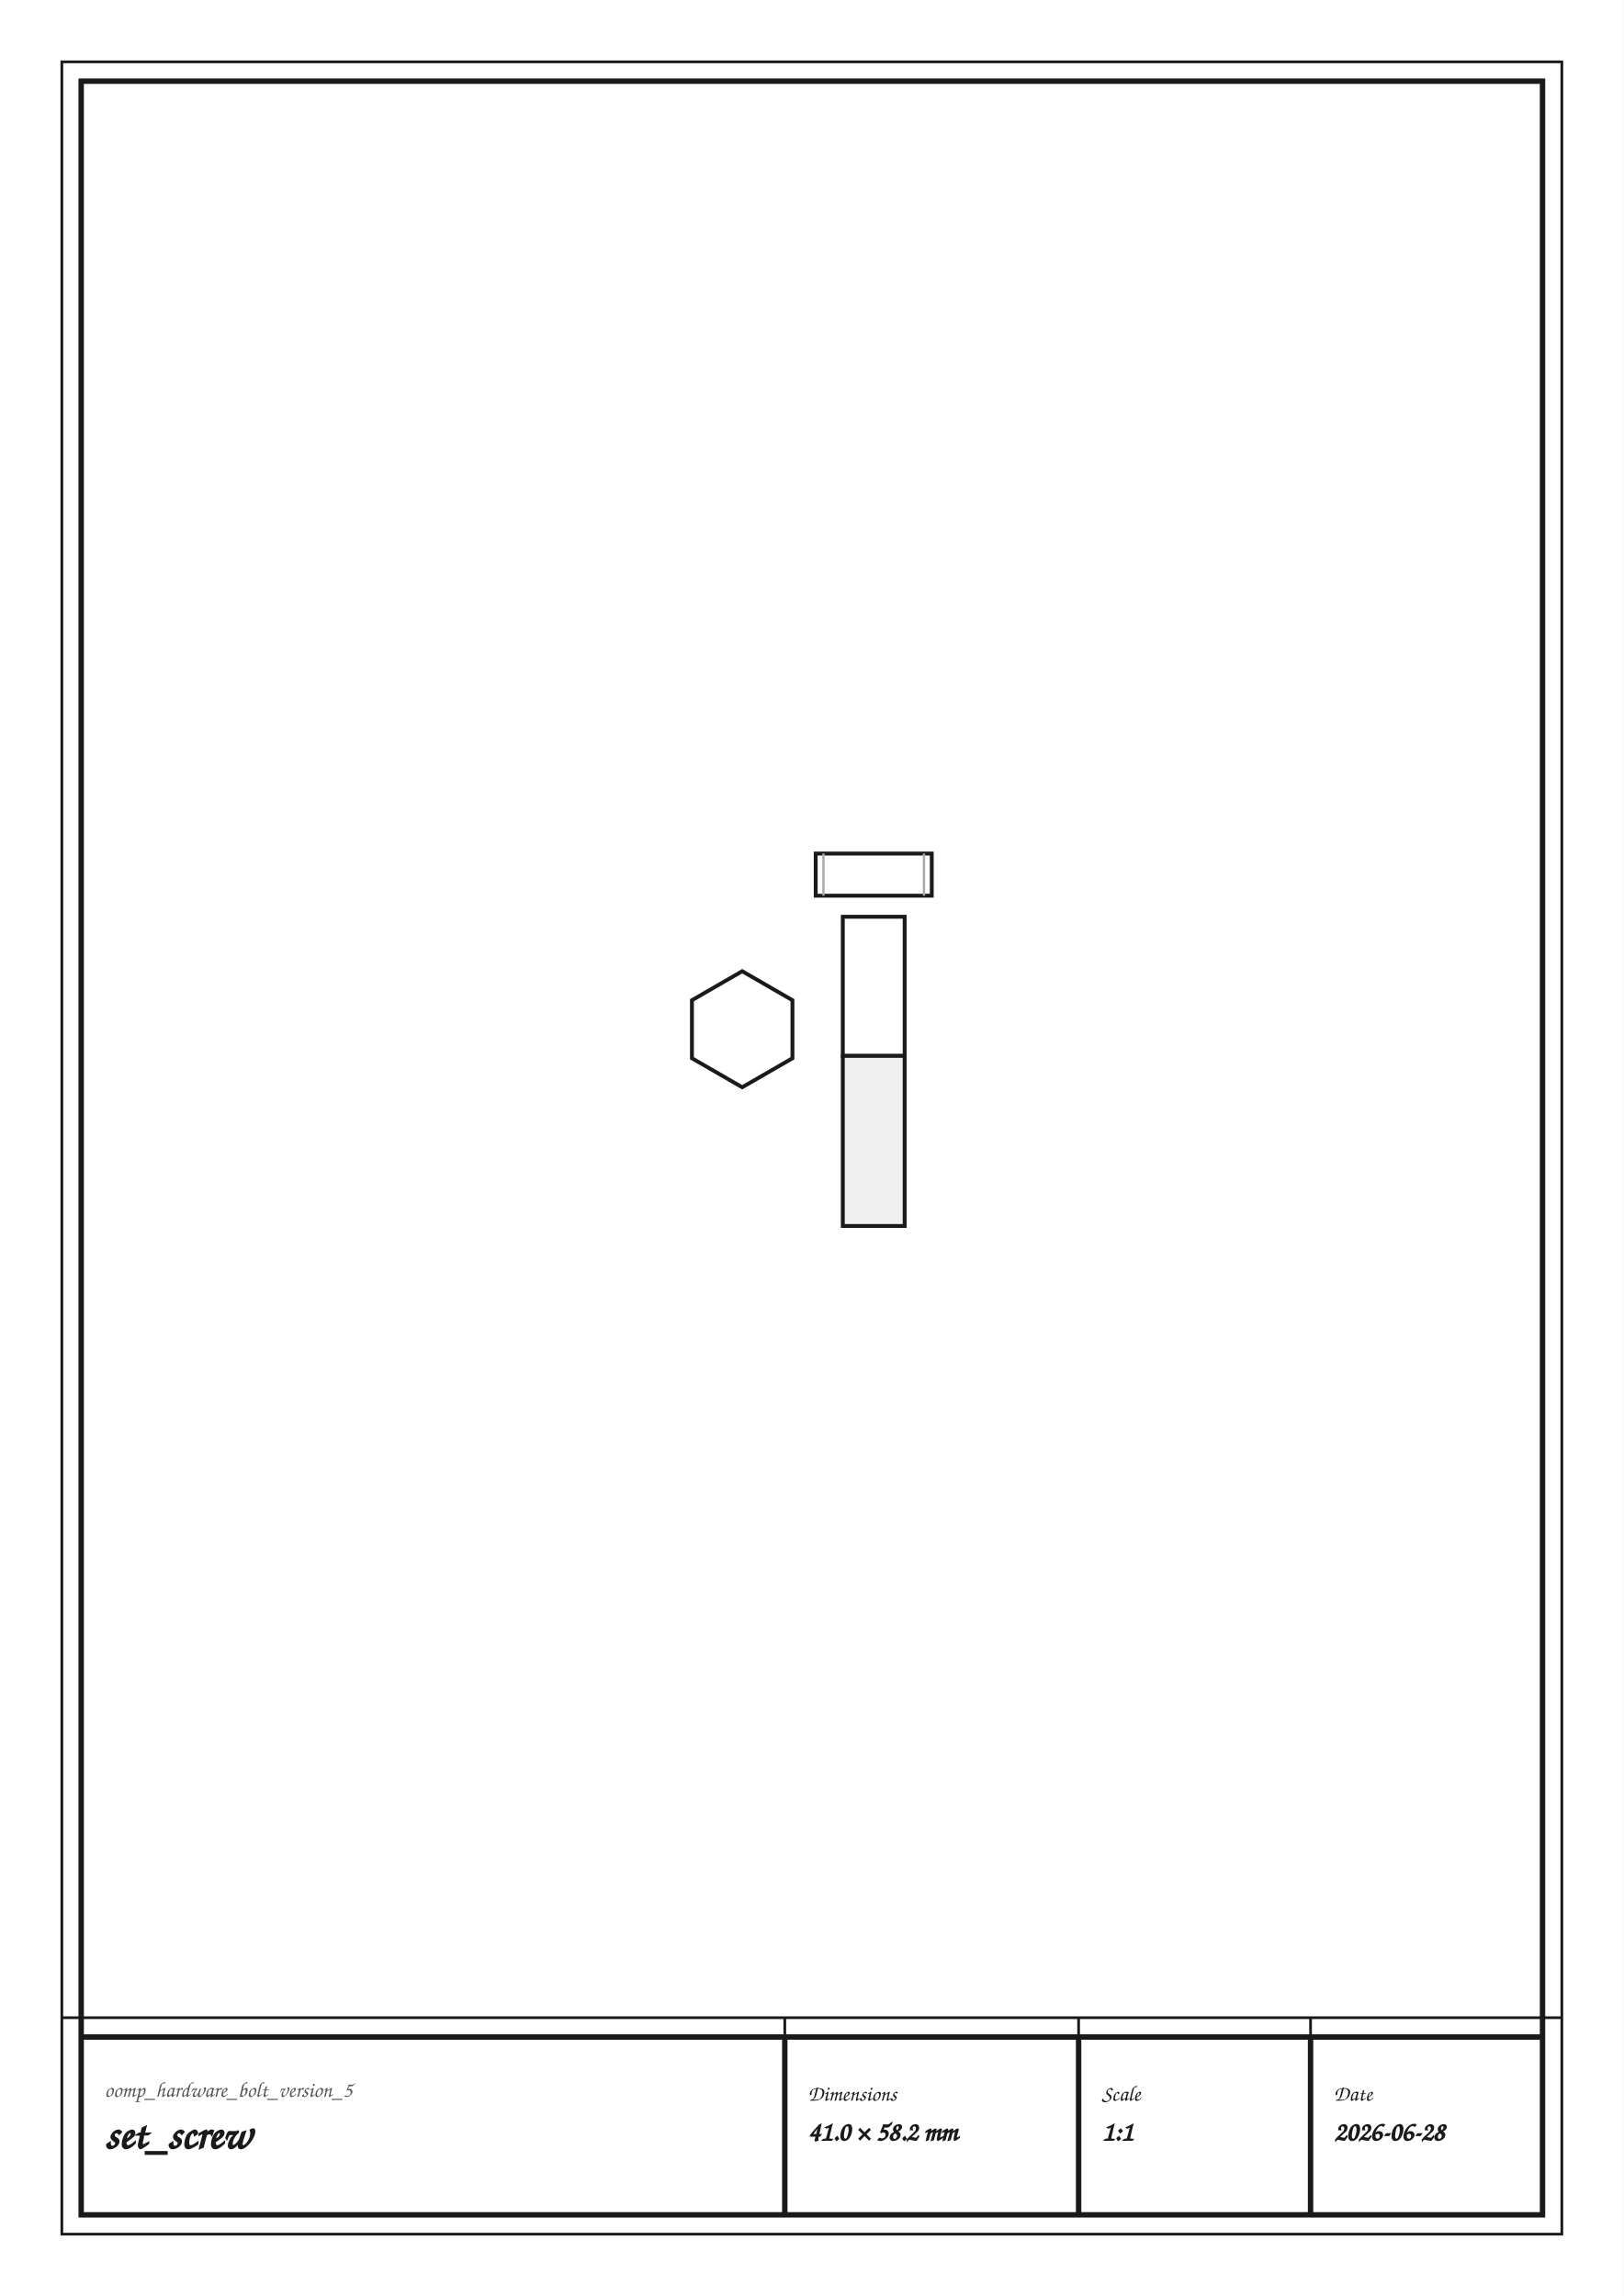
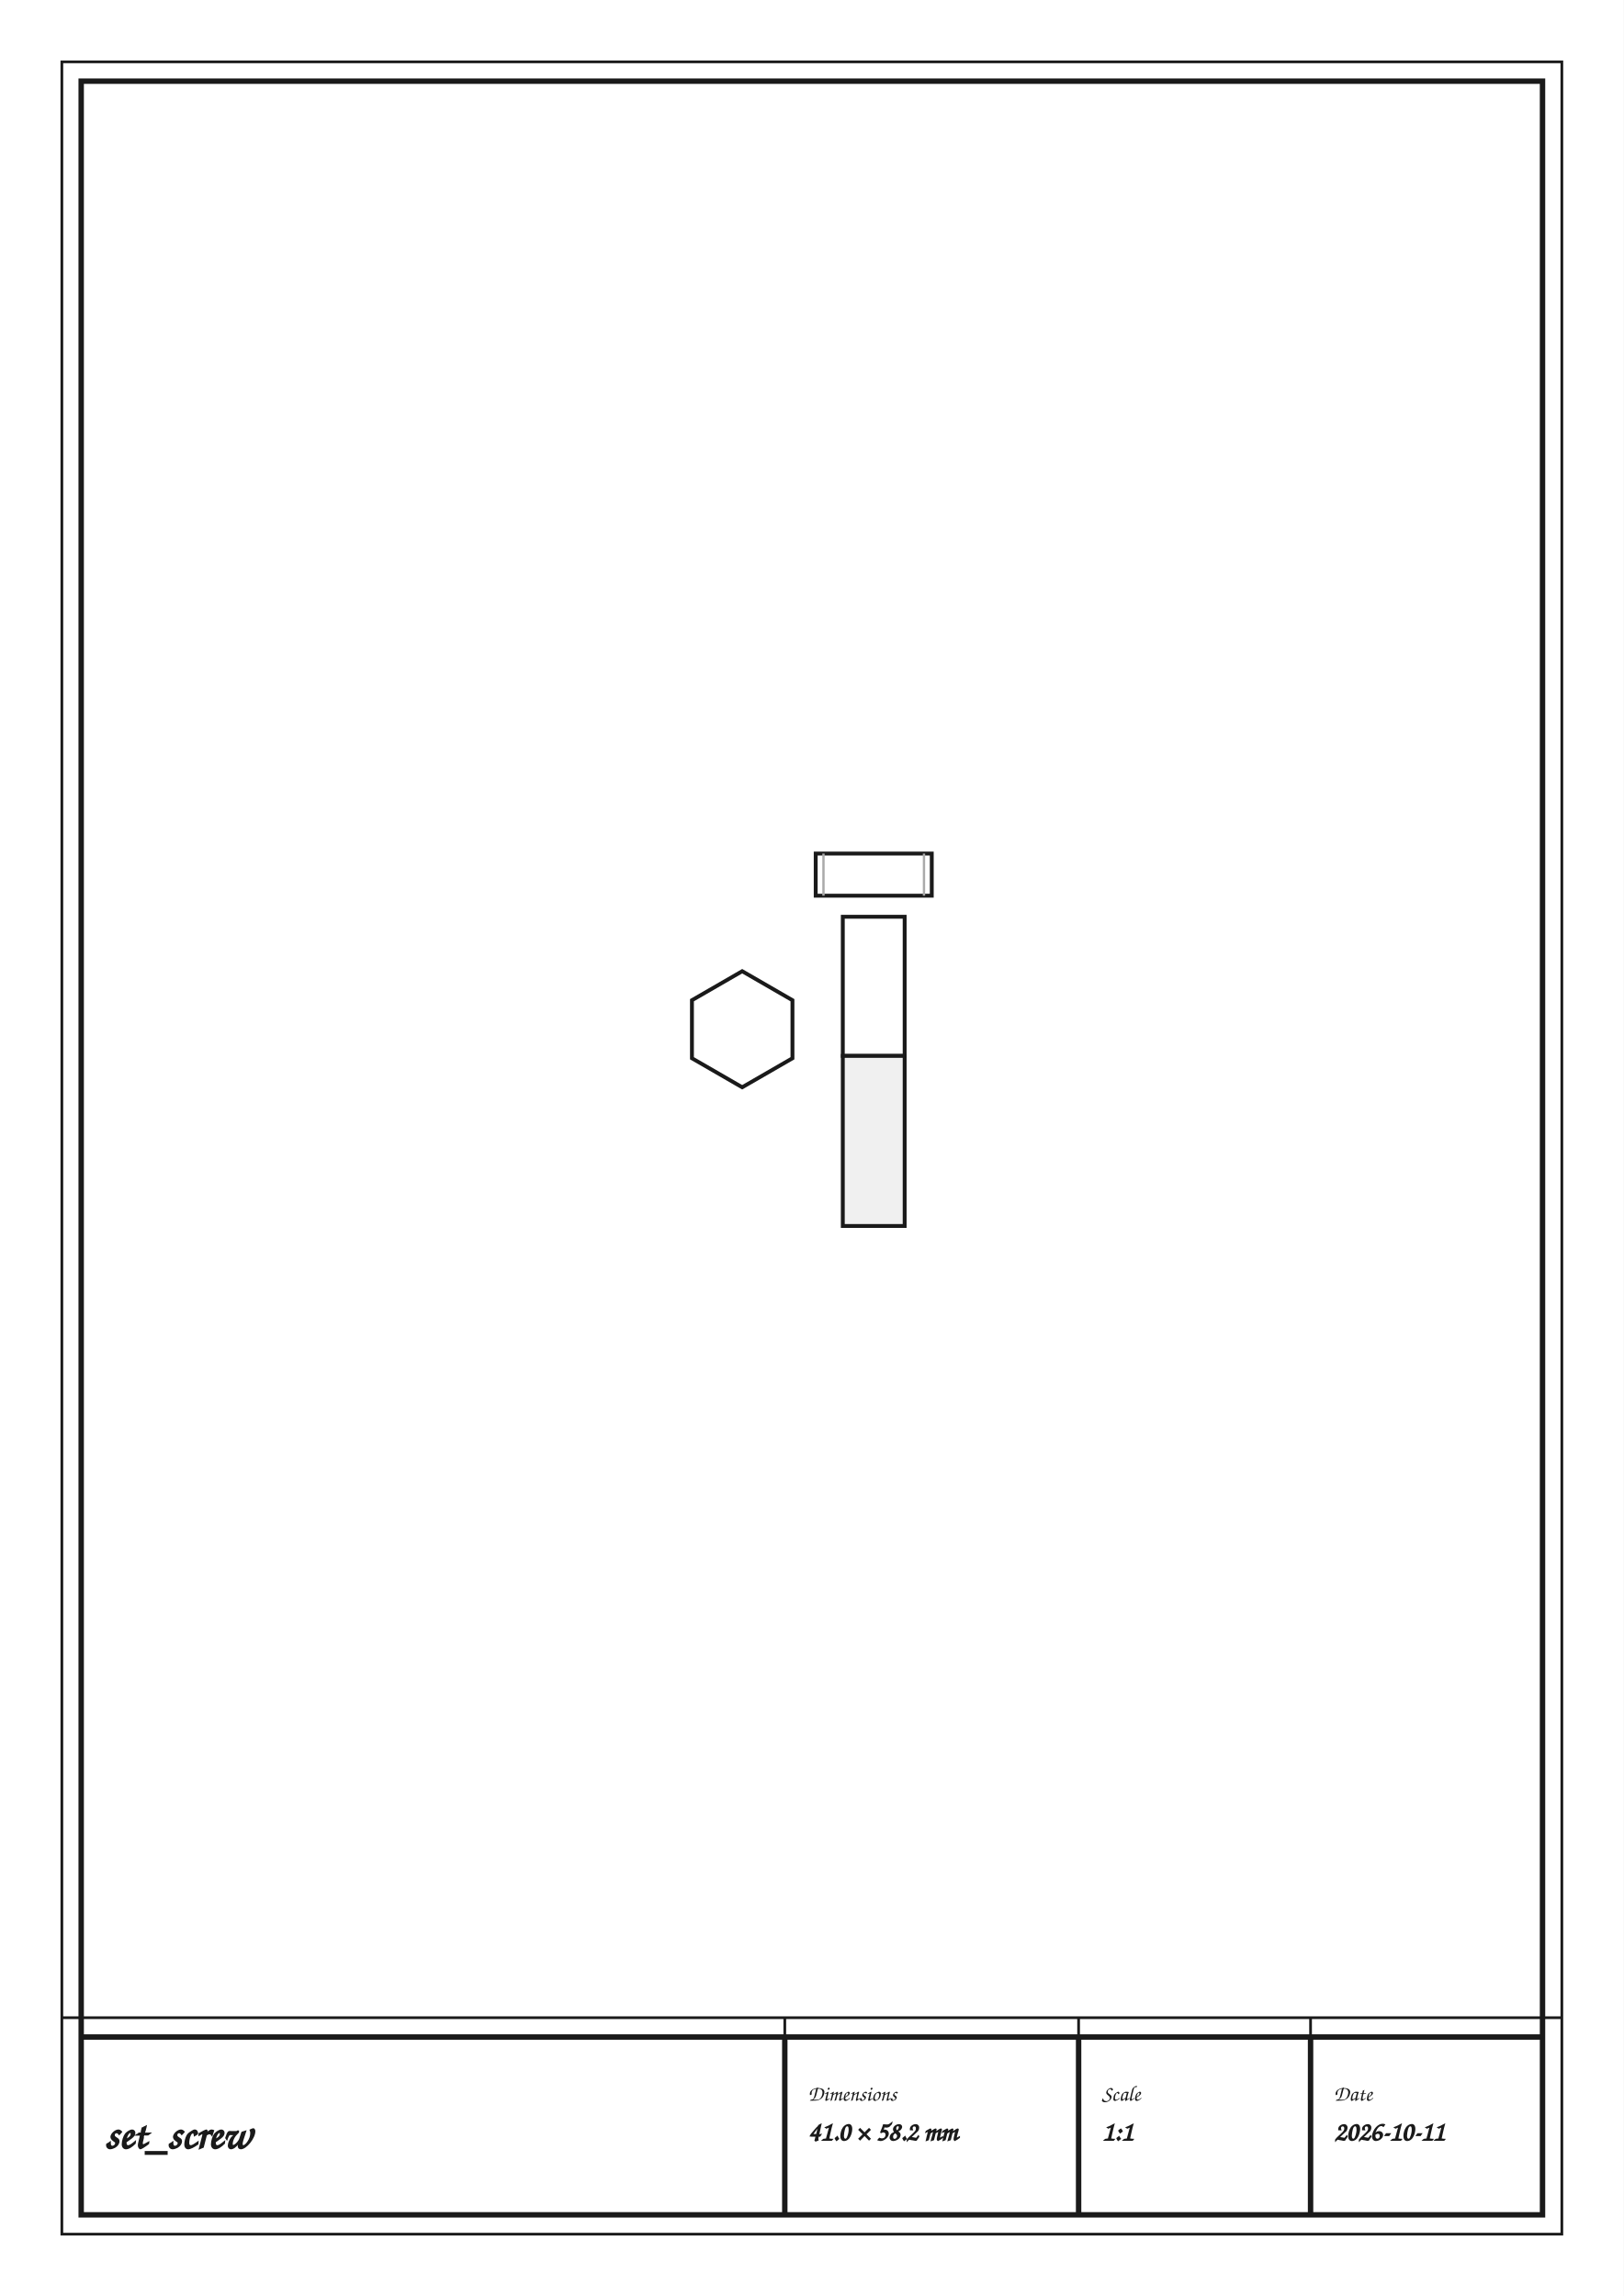
<svg xmlns="http://www.w3.org/2000/svg" width="210mm" height="297mm" viewBox="0 0 210 297">
  <rect x="0" y="0" width="210" height="297" fill="white" stroke="none" />
  <rect x="8" y="8" width="194" height="281" fill="none" stroke="#1A1A1A" stroke-width="0.35" />
  <rect x="10.5" y="10.5" width="189" height="276" fill="none" stroke="#1A1A1A" stroke-width="0.7" />
  <line x1="8" y1="261" x2="202" y2="261" stroke="#1A1A1A" stroke-width="0.35" />
  <line x1="10.5" y1="263.5" x2="199.5" y2="263.5" stroke="#1A1A1A" stroke-width="0.7" />
  <line x1="101.5" y1="261" x2="101.5" y2="286.5" stroke="#1A1A1A" stroke-width="0.35" />
  <line x1="101.5" y1="263.5" x2="101.5" y2="286.5" stroke="#1A1A1A" stroke-width="0.7" />
  <line x1="139.5" y1="261" x2="139.5" y2="286.5" stroke="#1A1A1A" stroke-width="0.35" />
  <line x1="139.5" y1="263.5" x2="139.5" y2="286.5" stroke="#1A1A1A" stroke-width="0.7" />
  <line x1="169.5" y1="261" x2="169.5" y2="286.5" stroke="#1A1A1A" stroke-width="0.35" />
  <line x1="169.5" y1="263.5" x2="169.5" y2="286.5" stroke="#1A1A1A" stroke-width="0.7" />
-   <text x="13.5" y="270.5" font-family="Swis721 Blk BT, comic sans ms" font-size="2.8" font-weight="normal" text-anchor="start" dominant-baseline="middle" fill="#555555" textLength="85" lengthAdjust="spacingAndGlyphs">oomp_hardware_bolt_version_5</text>
  <text x="13.5" y="276.5" font-family="Swis721 Blk BT, comic sans ms" font-size="5.5" font-weight="bold" text-anchor="start" dominant-baseline="middle" fill="#1A1A1A" textLength="85" lengthAdjust="spacingAndGlyphs">set_screw</text>
  <text x="104.5" y="271" font-family="Swis721 Blk BT, comic sans ms" font-size="2.8" font-weight="normal" text-anchor="start" dominant-baseline="middle" fill="#1A1A1A">Dimensions</text>
  <text x="104.5" y="276" font-family="Swis721 Blk BT, comic sans ms" font-size="3.5" font-weight="bold" text-anchor="start" dominant-baseline="middle" fill="#1A1A1A">41.0 × 58.2 mm</text>
  <text x="142.5" y="271" font-family="Swis721 Blk BT, comic sans ms" font-size="2.8" font-weight="normal" text-anchor="start" dominant-baseline="middle" fill="#1A1A1A">Scale</text>
  <text x="142.5" y="276" font-family="Swis721 Blk BT, comic sans ms" font-size="3.5" font-weight="bold" text-anchor="start" dominant-baseline="middle" fill="#1A1A1A">1:1</text>
  <text x="172.5" y="271" font-family="Swis721 Blk BT, comic sans ms" font-size="2.8" font-weight="normal" text-anchor="start" dominant-baseline="middle" fill="#1A1A1A">Date</text>
-   <text x="172.5" y="276" font-family="Swis721 Blk BT, comic sans ms" font-size="3.5" font-weight="bold" text-anchor="start" dominant-baseline="middle" fill="#1A1A1A">2026-06-28</text>
+   <text x="172.5" y="276" font-family="Swis721 Blk BT, comic sans ms" font-size="3.5" font-weight="bold" text-anchor="start" dominant-baseline="middle" fill="#1A1A1A">2026-10-11</text>
  <g transform="translate(84.4916,105.4125) scale(1)">
    <polygon points="18,23.972 11.5,20.219 5,23.972 5,31.478 11.5,35.231 18,31.478" fill="none" stroke="#1A1A1A" stroke-width="0.5" />
    <rect x="21.006" y="5" width="15.011" height="5.45" fill="none" stroke="#1A1A1A" stroke-width="0.5" />
    <line x1="22.011" y1="10.45" x2="22.011" y2="5" fill="#333333" stroke="#AAAAAA" stroke-width="0.3" />
    <line x1="35.011" y1="10.45" x2="35.011" y2="5" fill="#333333" stroke="#AAAAAA" stroke-width="0.3" />
    <rect x="24.511" y="13.175" width="8" height="18" fill="none" stroke="#1A1A1A" stroke-width="0.5" />
    <rect x="24.511" y="31.175" width="8" height="22" fill="#F0F0F0" stroke="#1A1A1A" stroke-width="0.5" />
  </g>
</svg>
